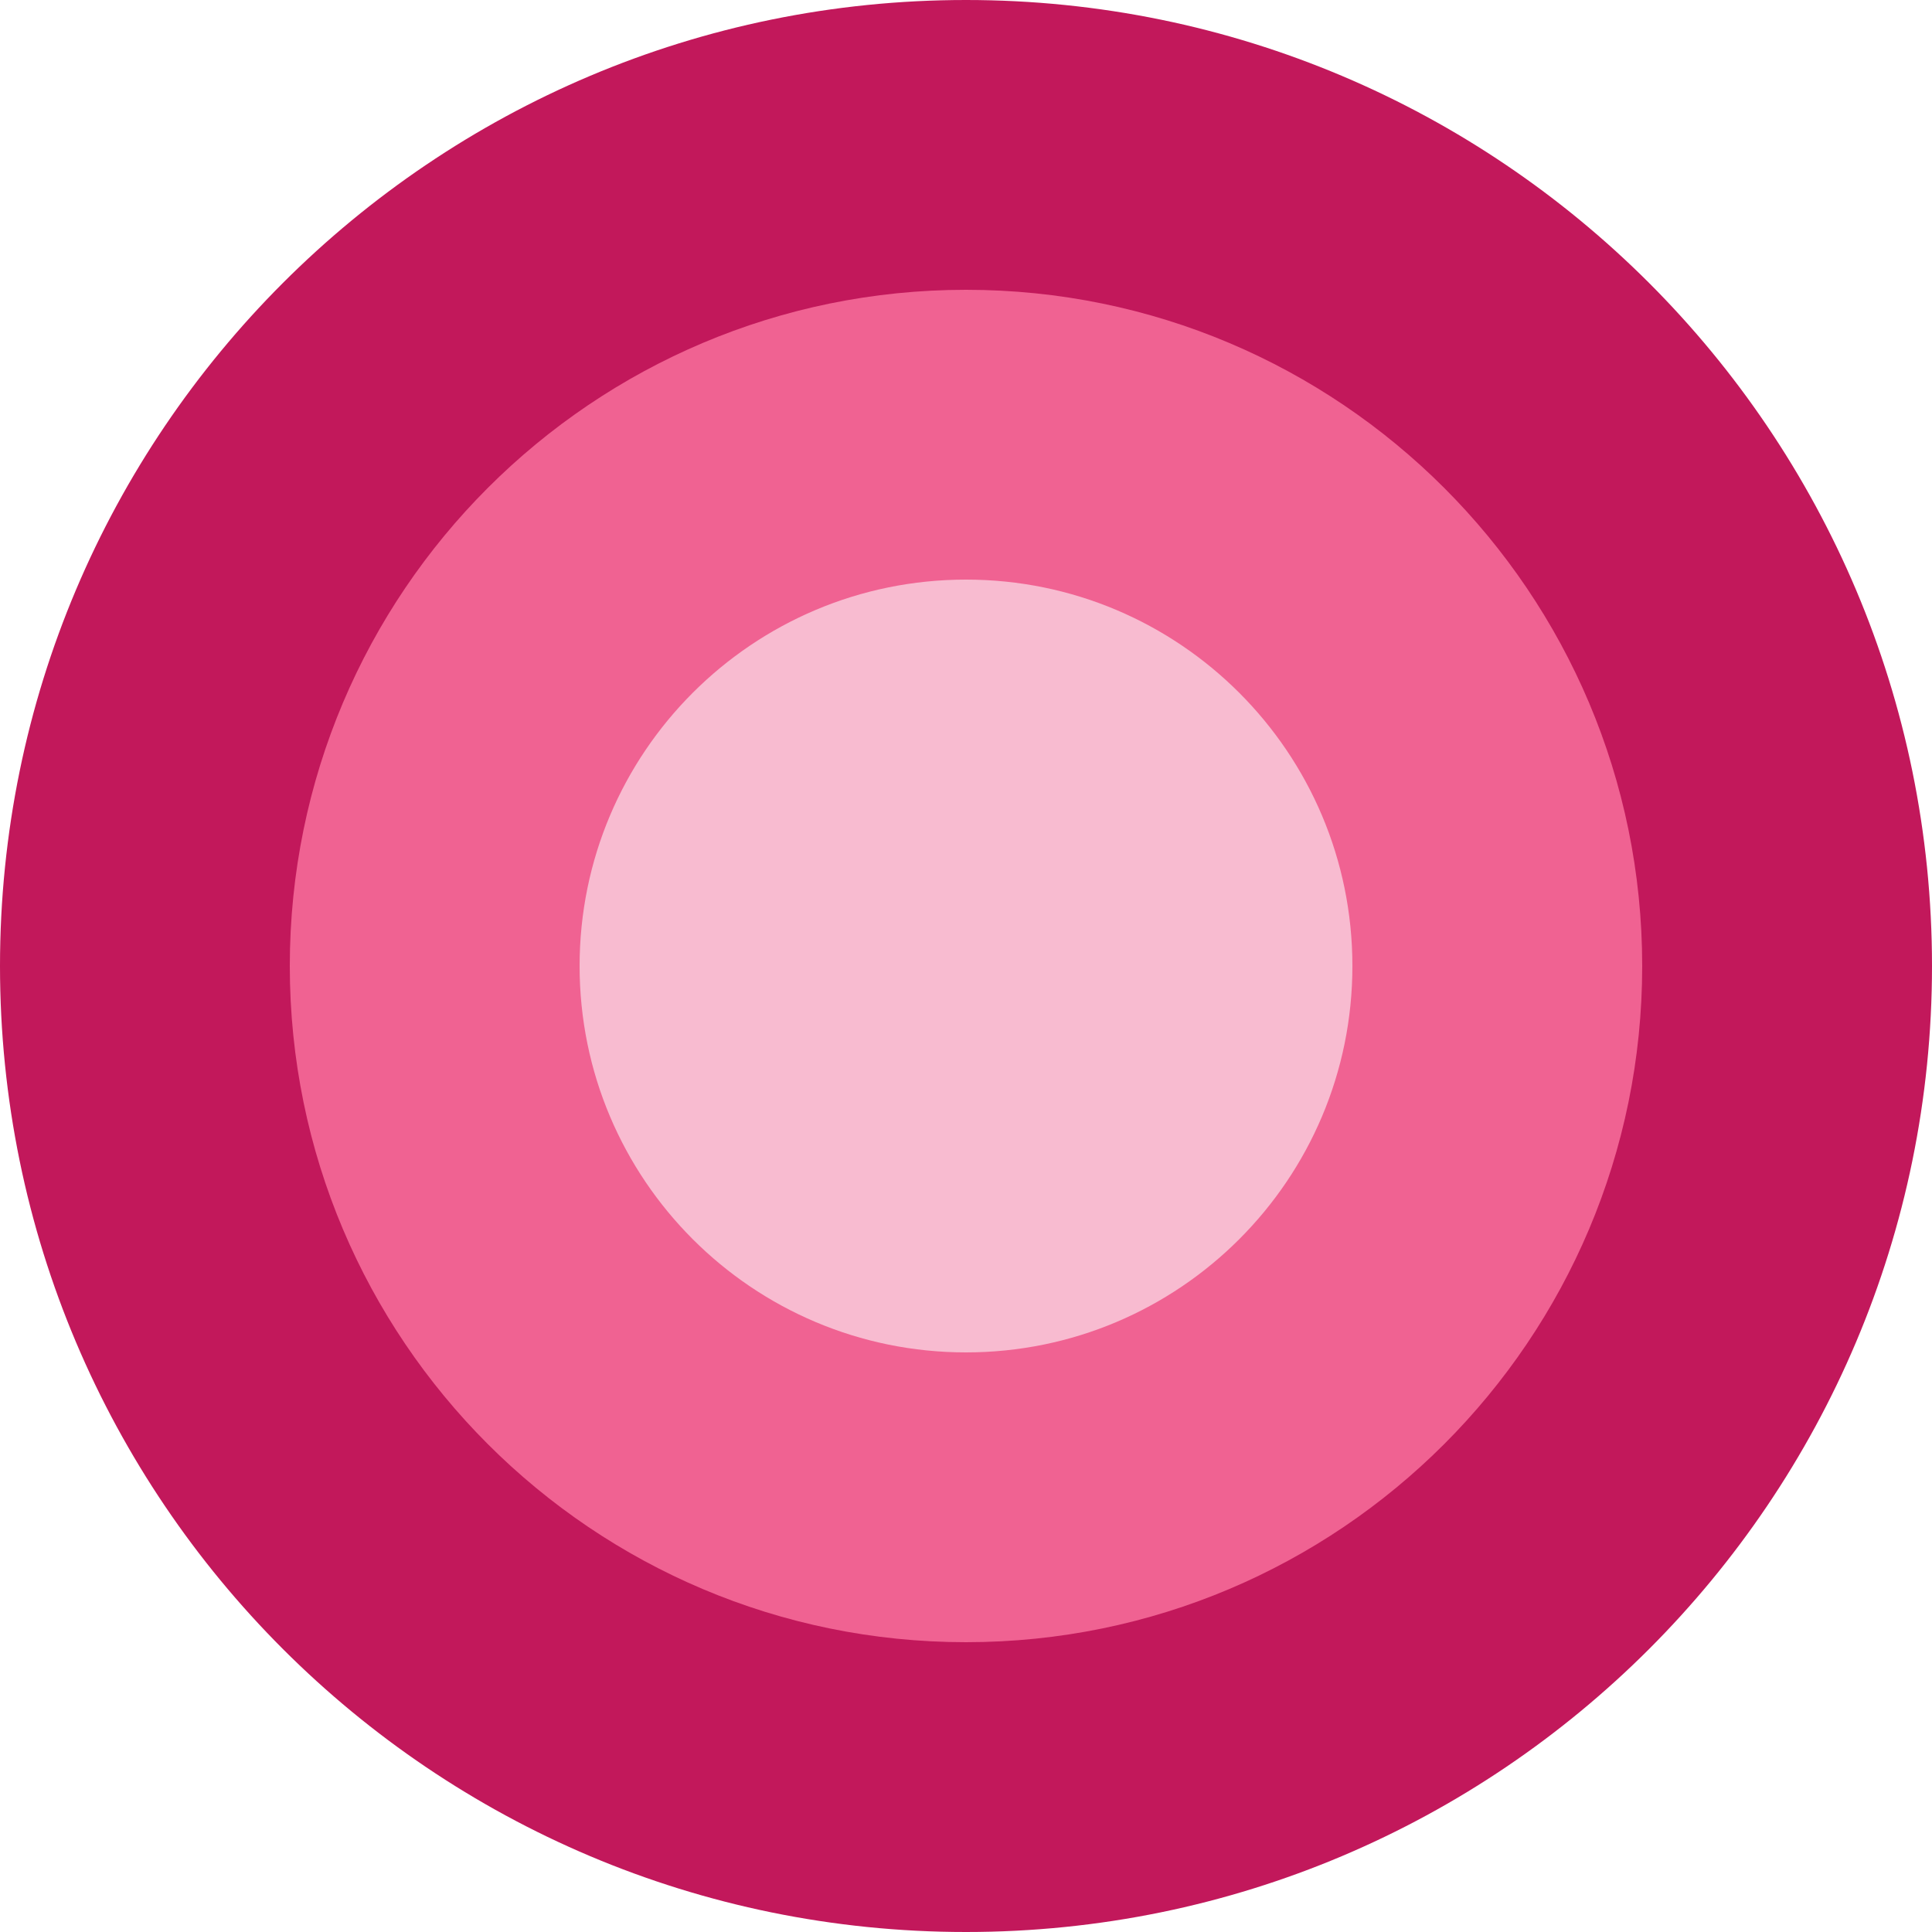
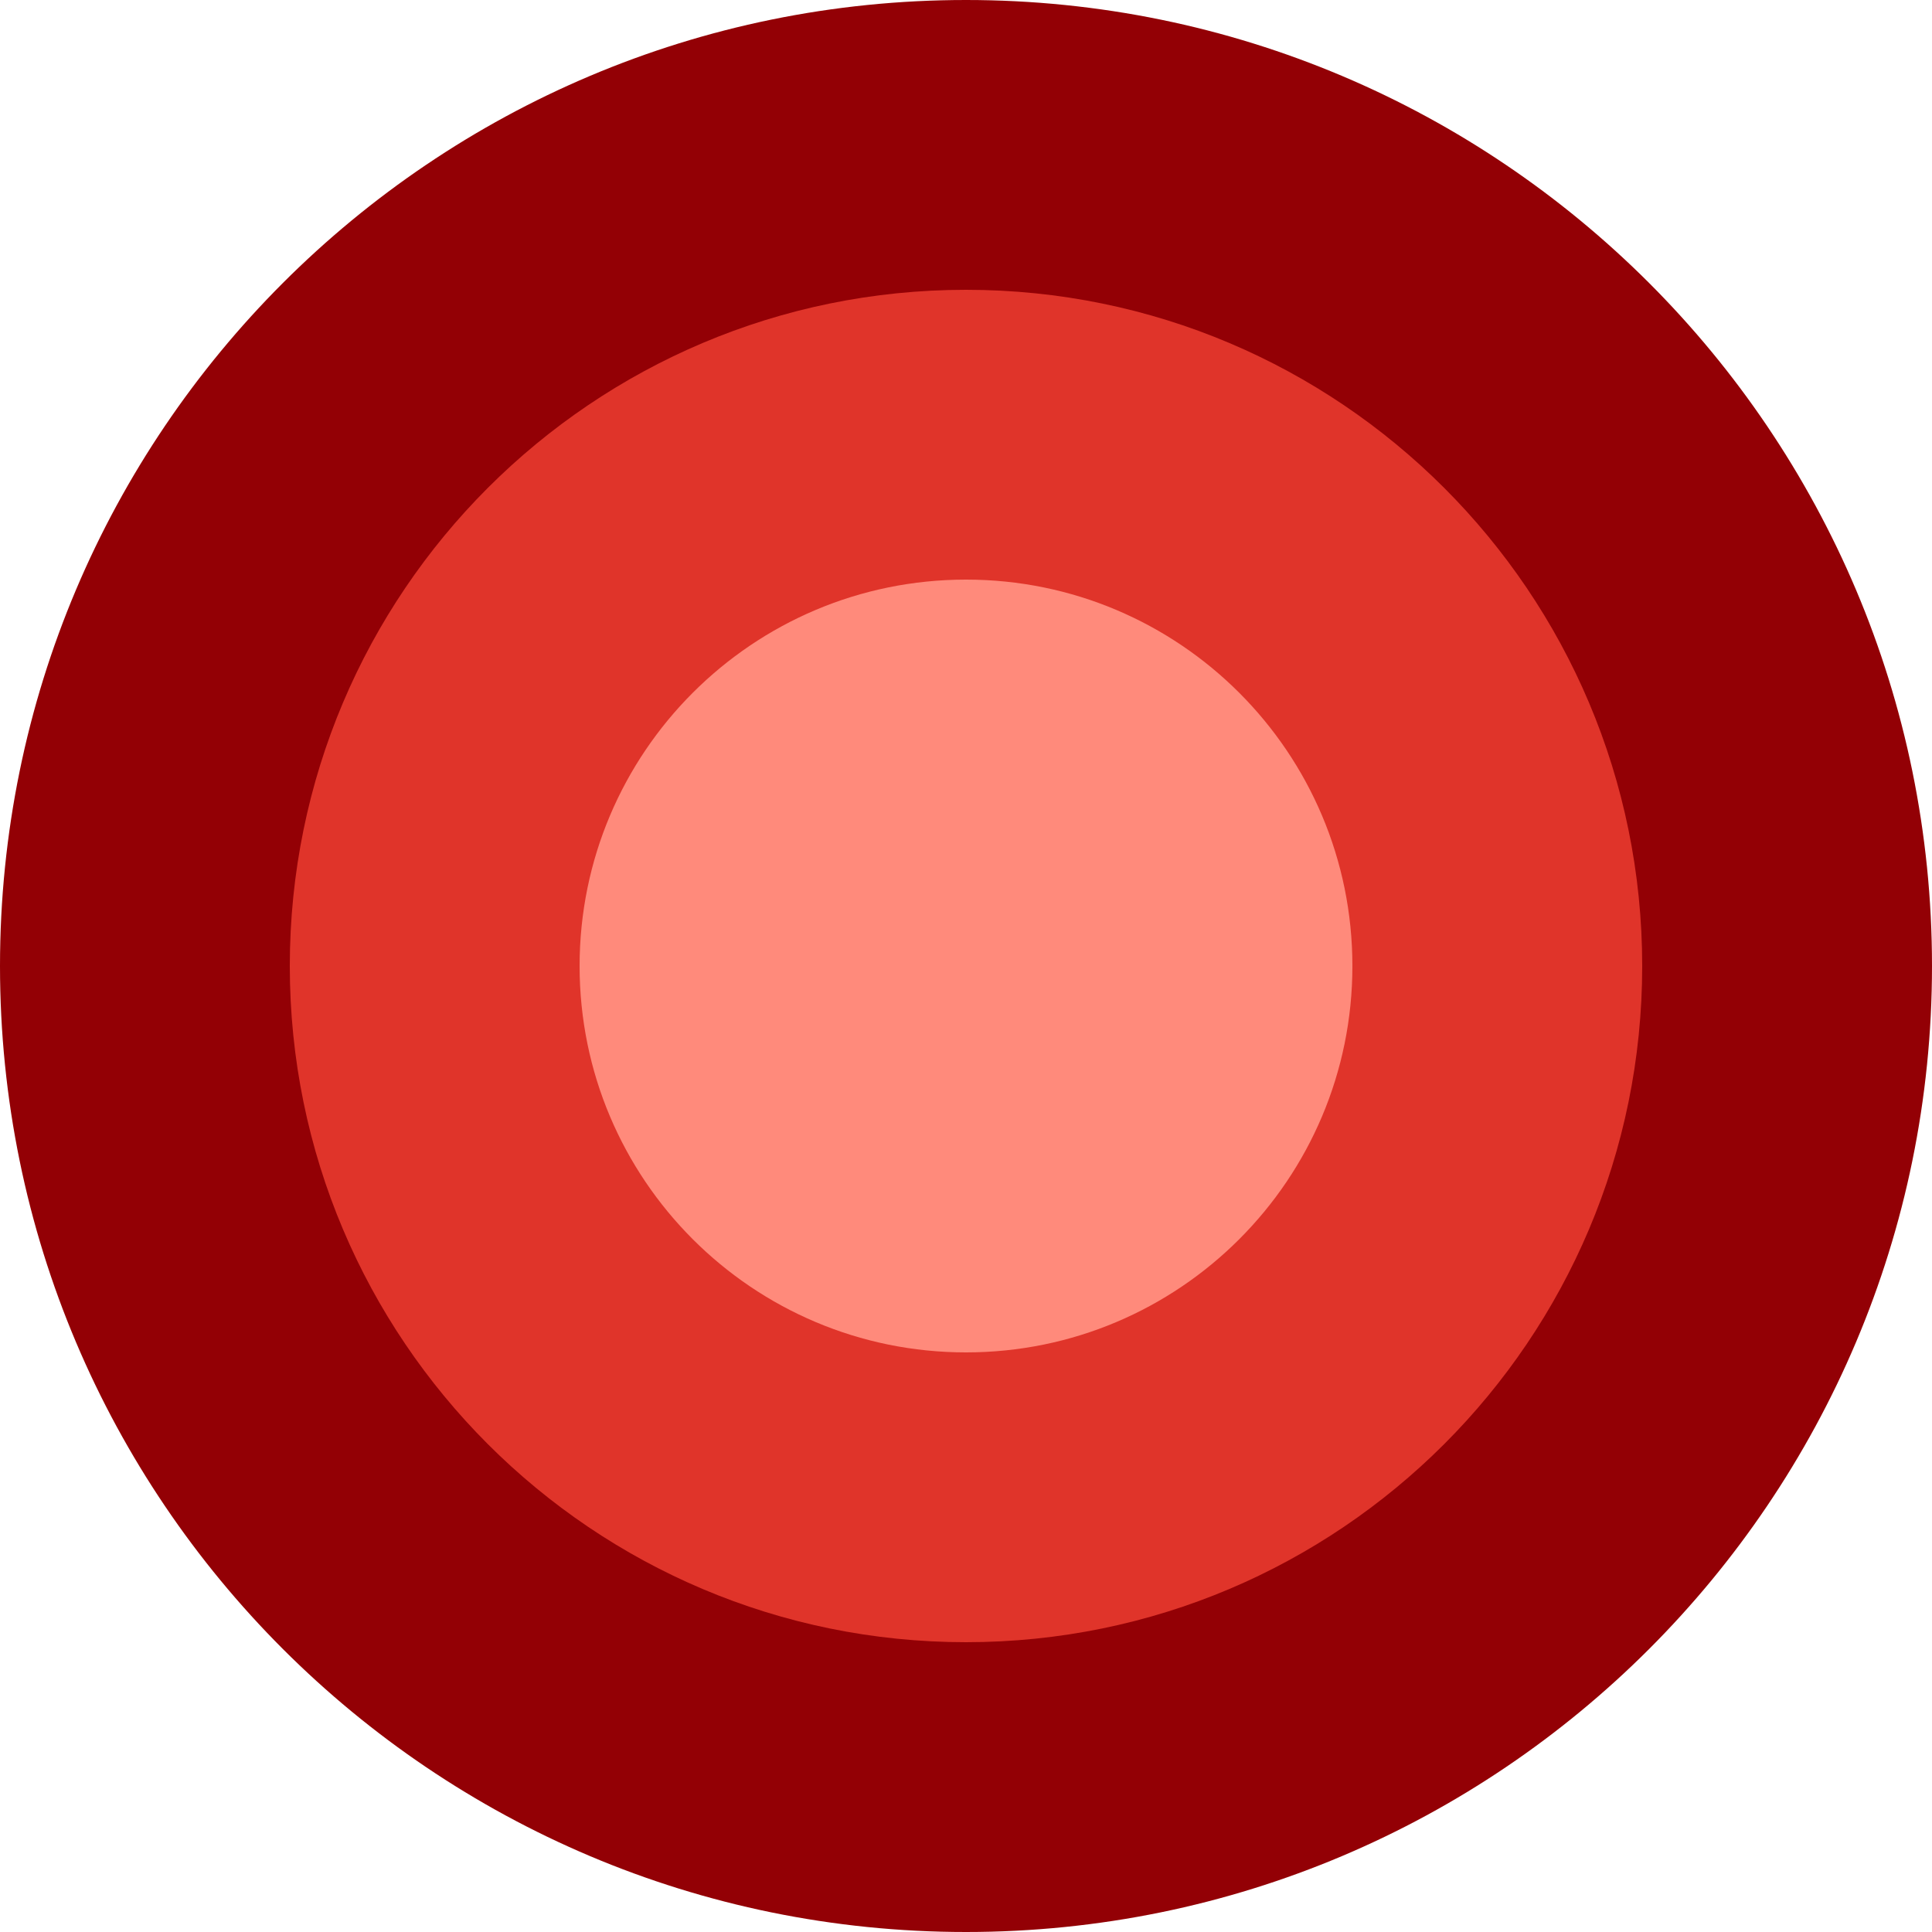
<svg xmlns="http://www.w3.org/2000/svg" width="100" height="100" viewBox="0 0 100 100" fill="none">
-   <circle cx="50" cy="50" r="50" fill="#C2185B" />
-   <circle cx="50" cy="50" r="35" fill="#F06292" />
-   <circle cx="50" cy="50" r="20" fill="#F8BBD0" />
+   <circle cx="50" cy="50" r="50" fill="#930005" />
+   <circle cx="50" cy="50" r="35" fill="#E0342A" />
+   <circle cx="50" cy="50" r="20" fill="#FF8A7B" />
</svg>
